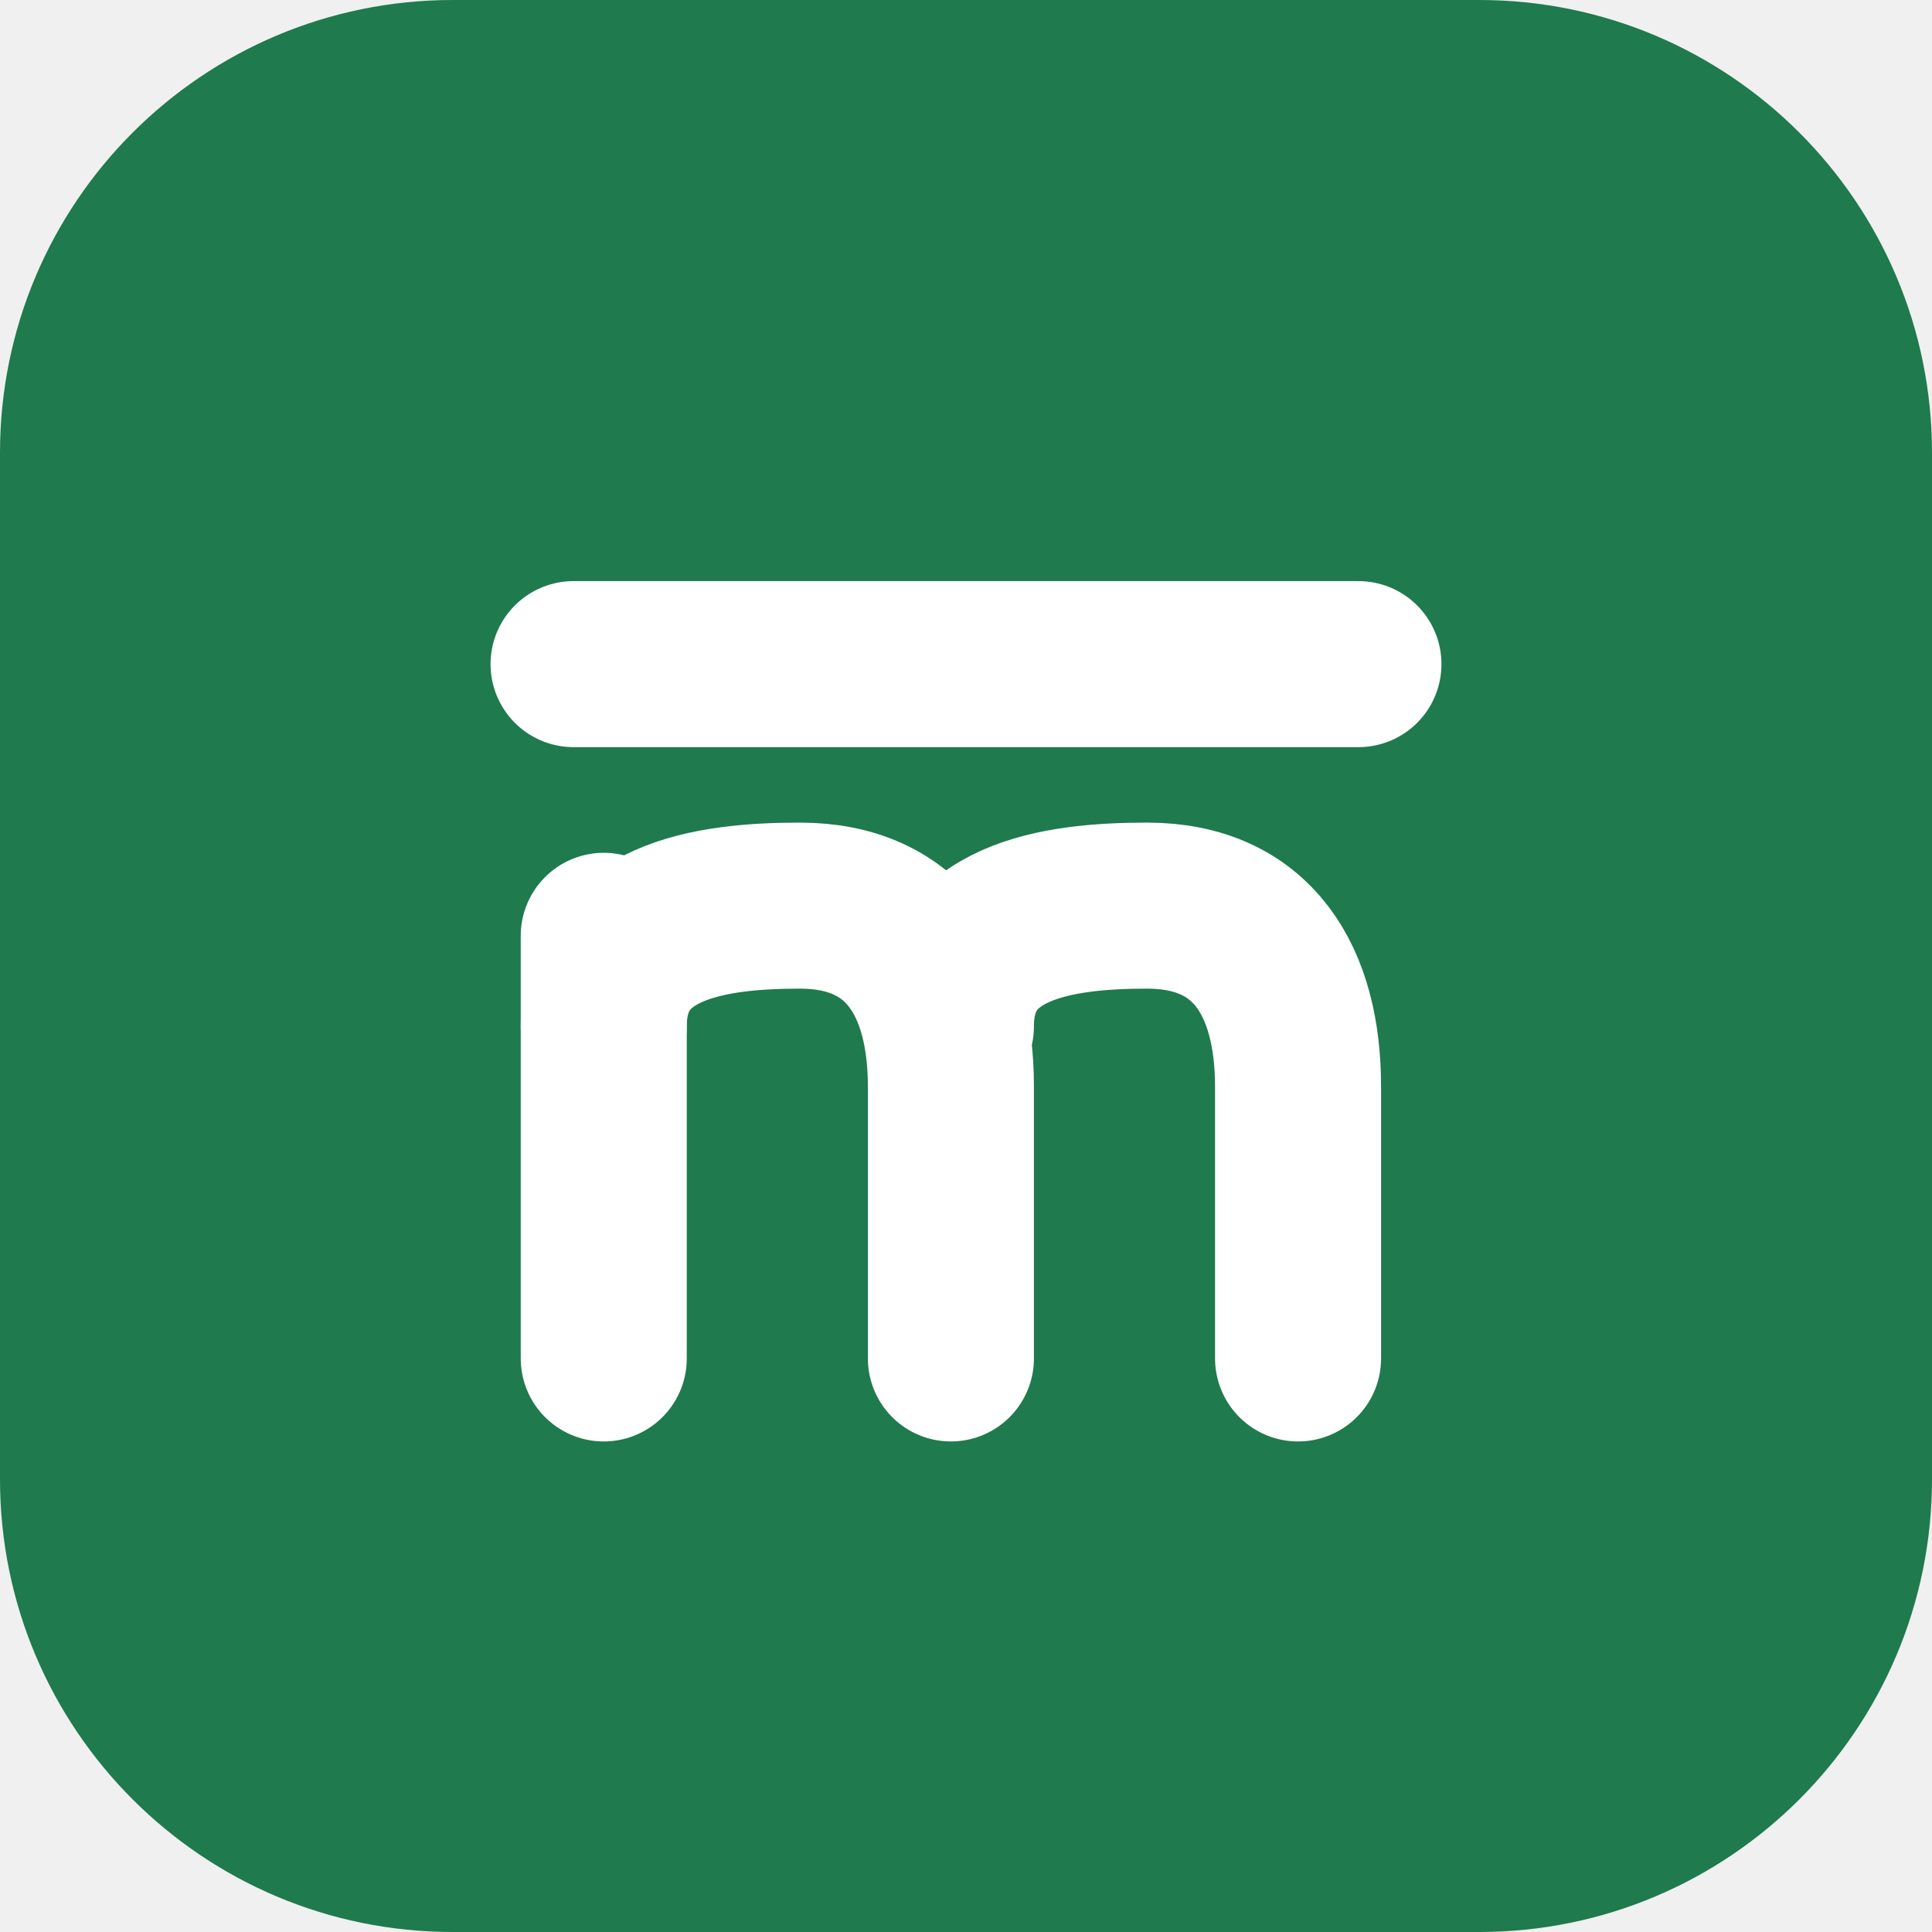
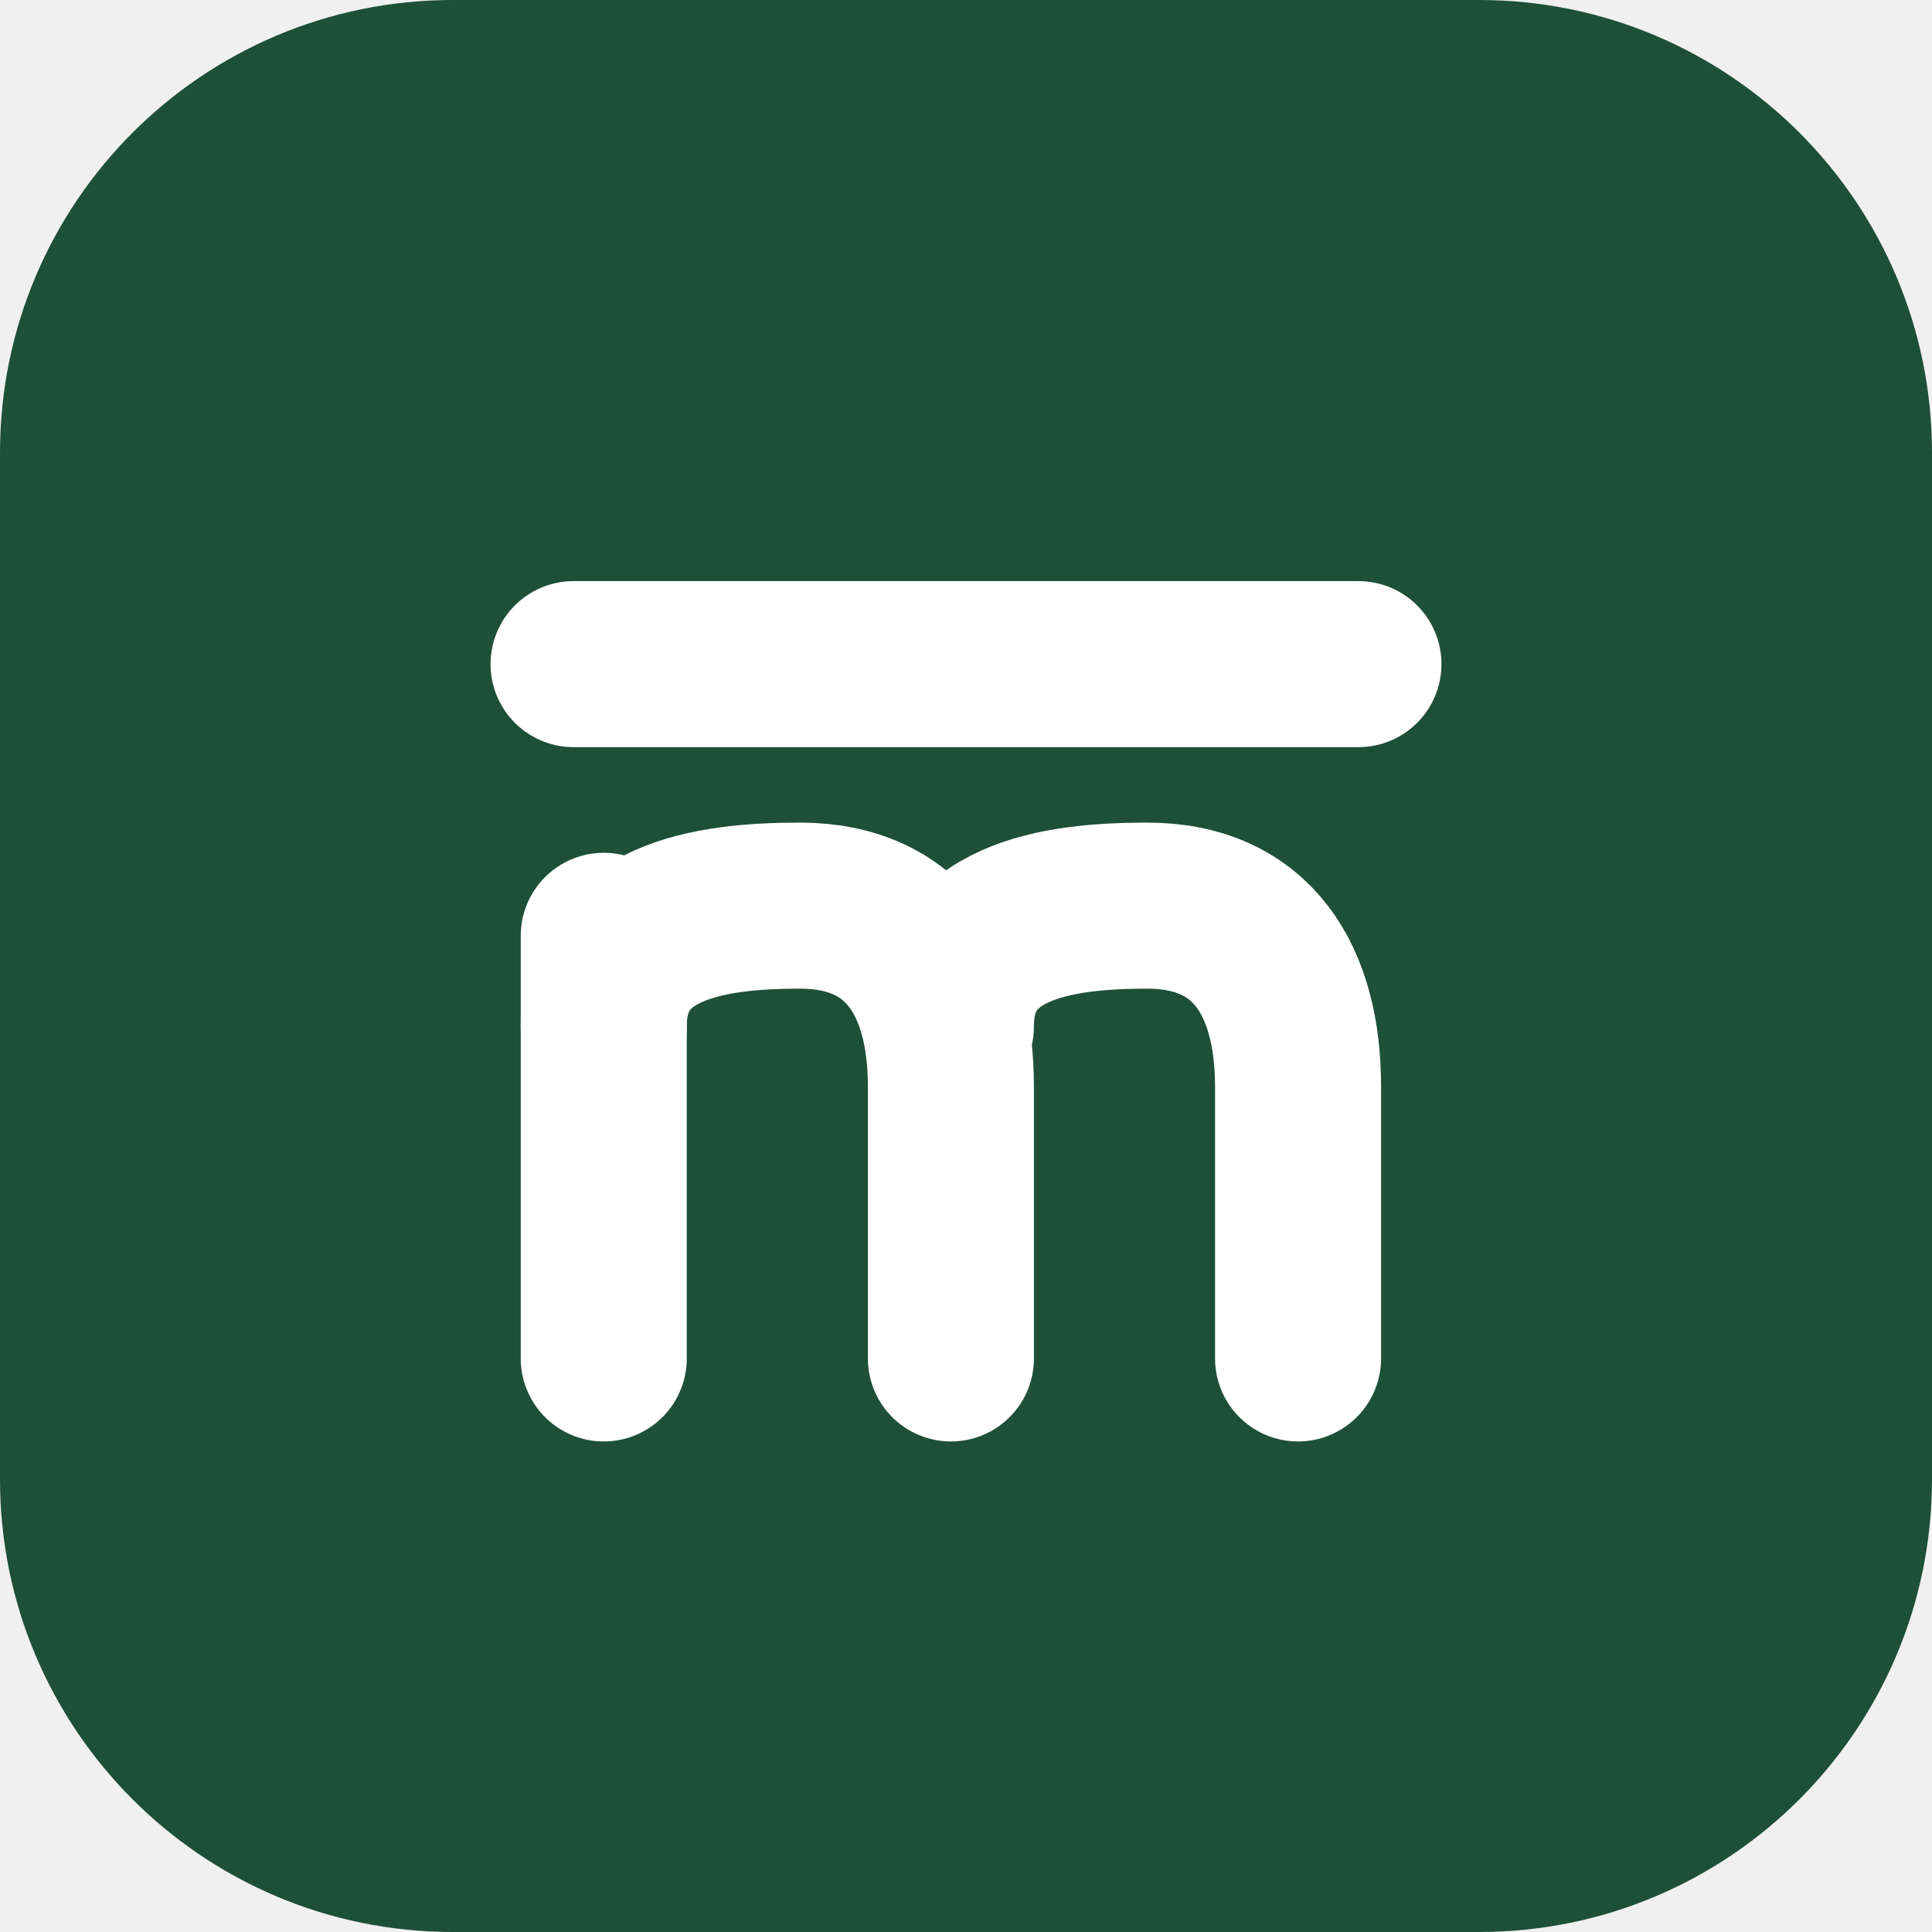
- <svg xmlns="http://www.w3.org/2000/svg" width="64" height="64" viewBox="0 0 64 64" role="img" aria-label="Mesa Finance">
-   <rect width="64" height="64" rx="15" fill="#1f7a4d" />
+ <svg xmlns="http://www.w3.org/2000/svg" width="64" height="64" viewBox="0 0 64 64" role="img" aria-label="SpendMate">
+   <rect width="64" height="64" rx="15" fill="#1e4f39" />
  <g fill="none" stroke="#ffffff" stroke-width="5.5" stroke-linecap="round" stroke-linejoin="round">
    <path d="M19 22 H45" />
    <path d="M20 45 V31" />
    <path d="M20 34 C20 30.5 23.5 30 26.5 30 C30 30 31.5 32.5 31.5 36 V45" />
    <path d="M31.5 34 C31.5 30.5 35 30 38 30 C41.5 30 43 32.5 43 36 V45" />
  </g>
</svg>
